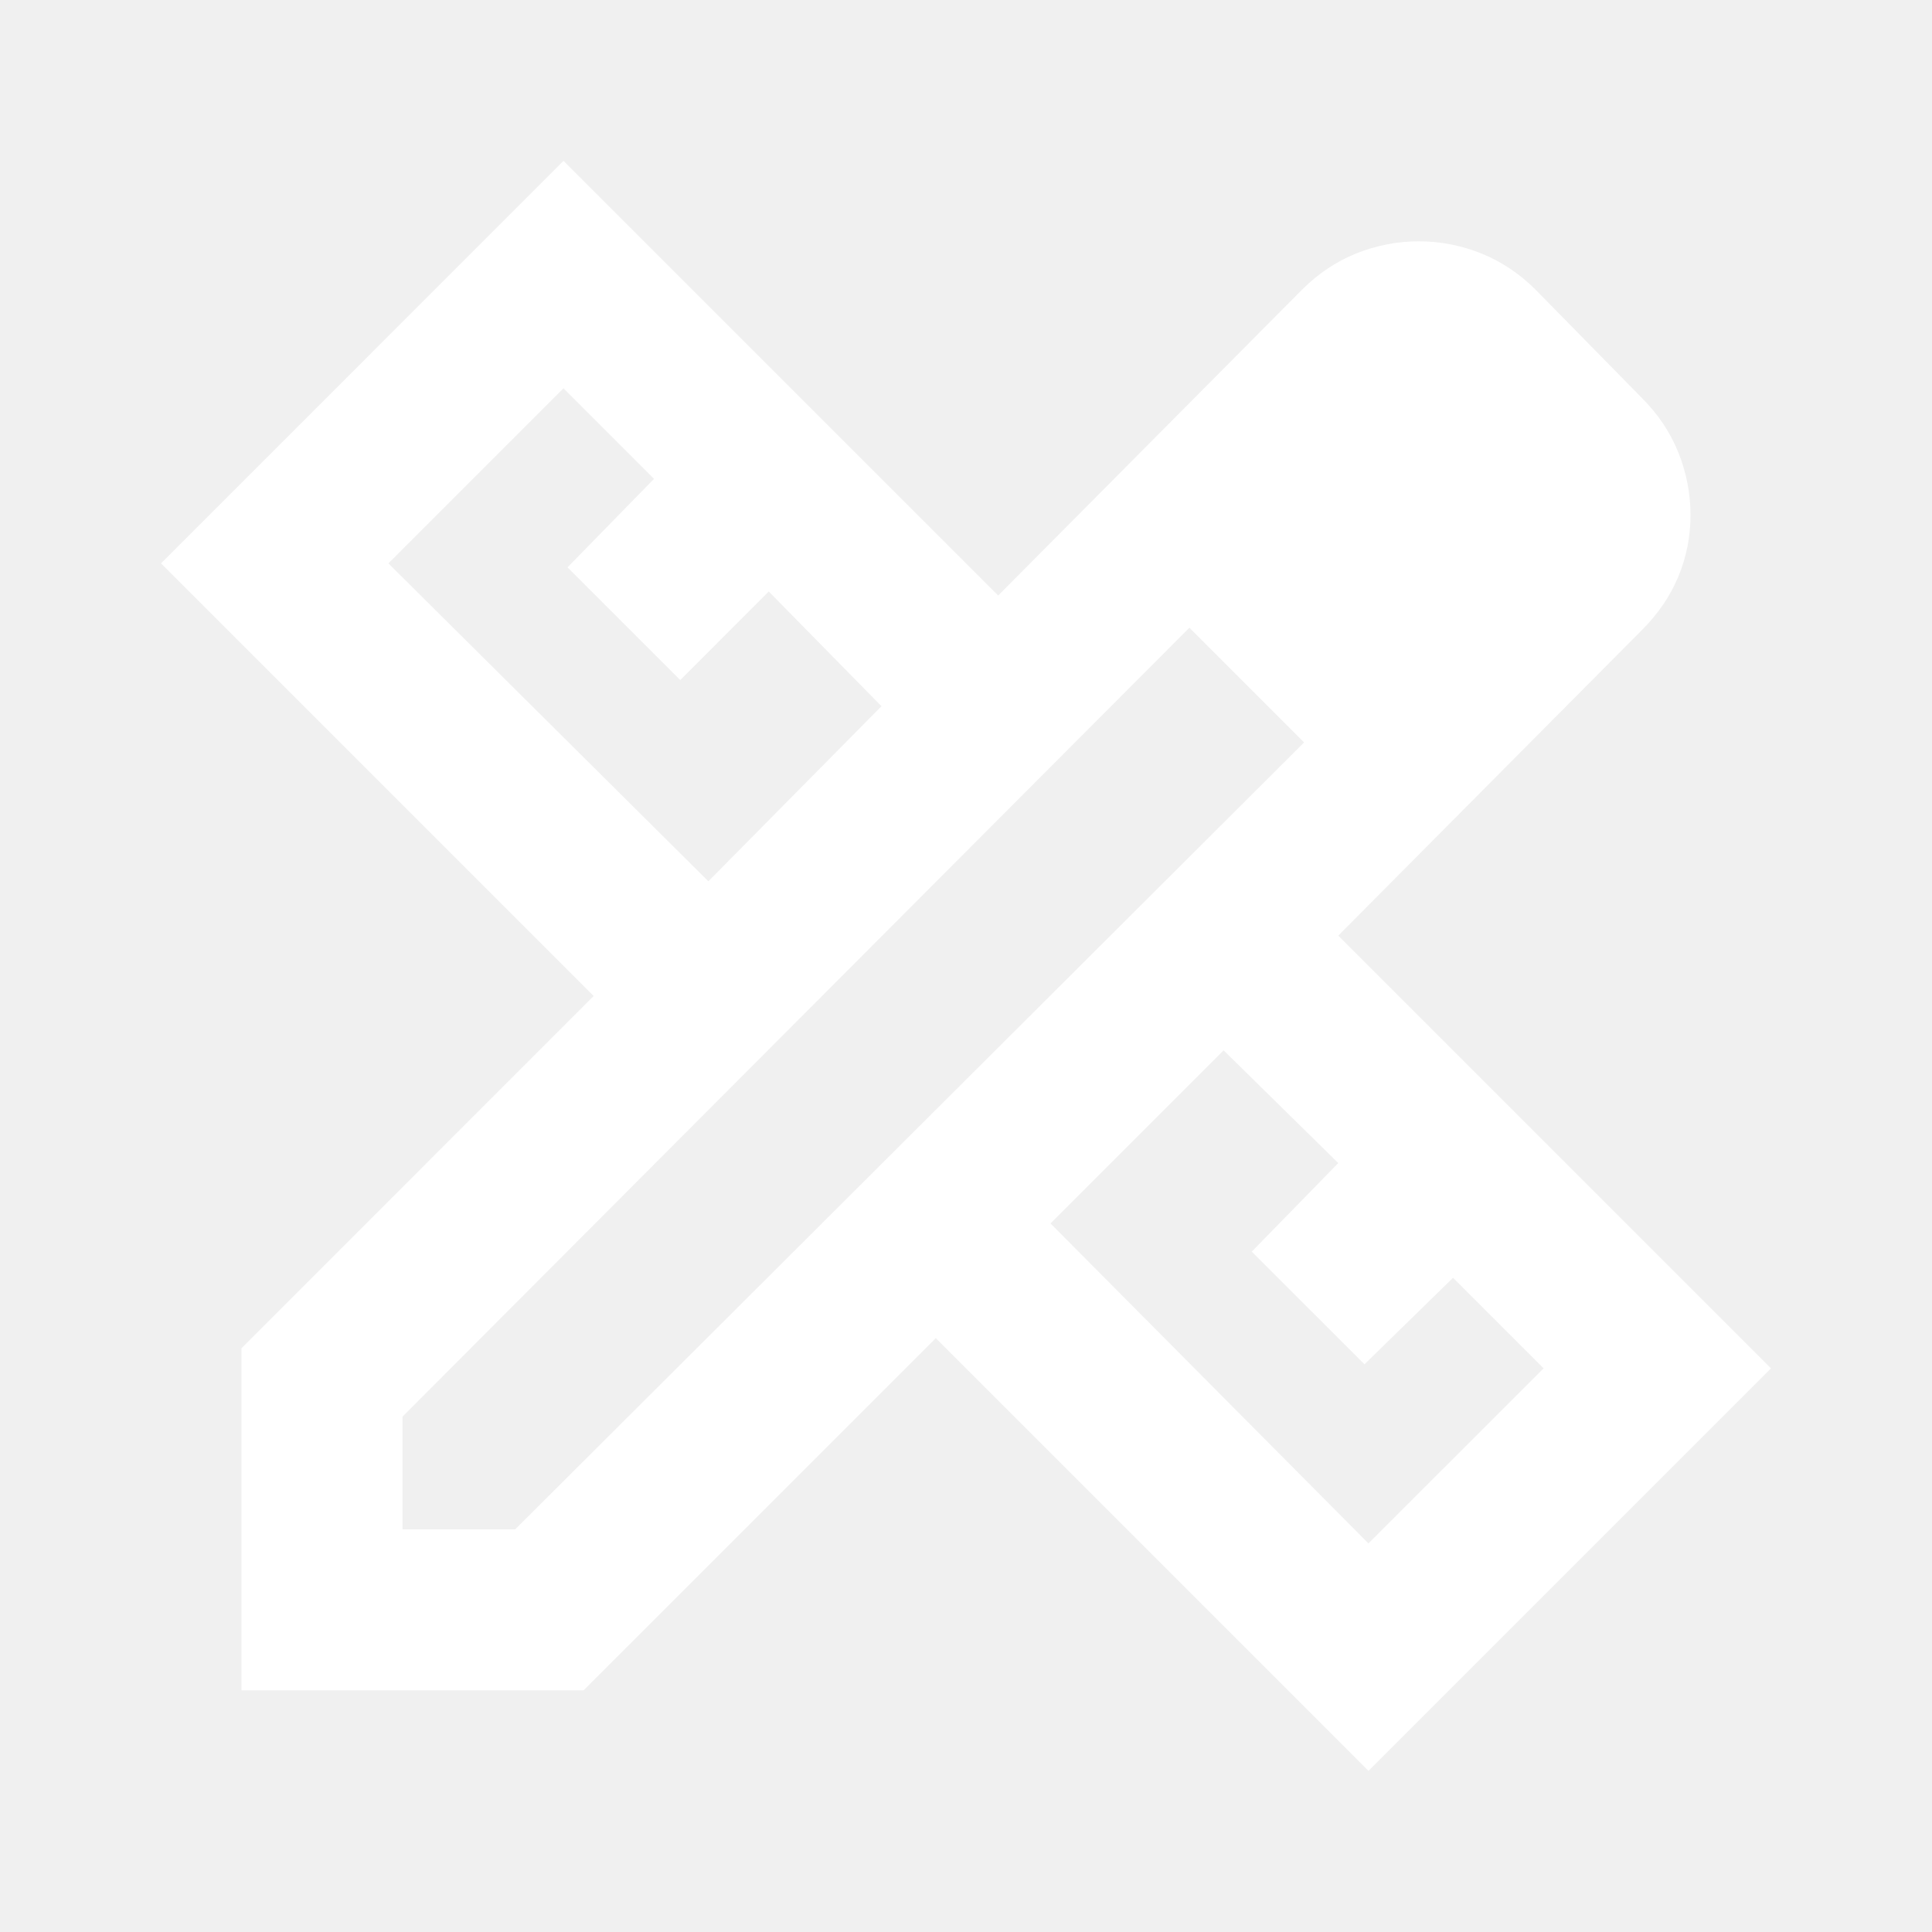
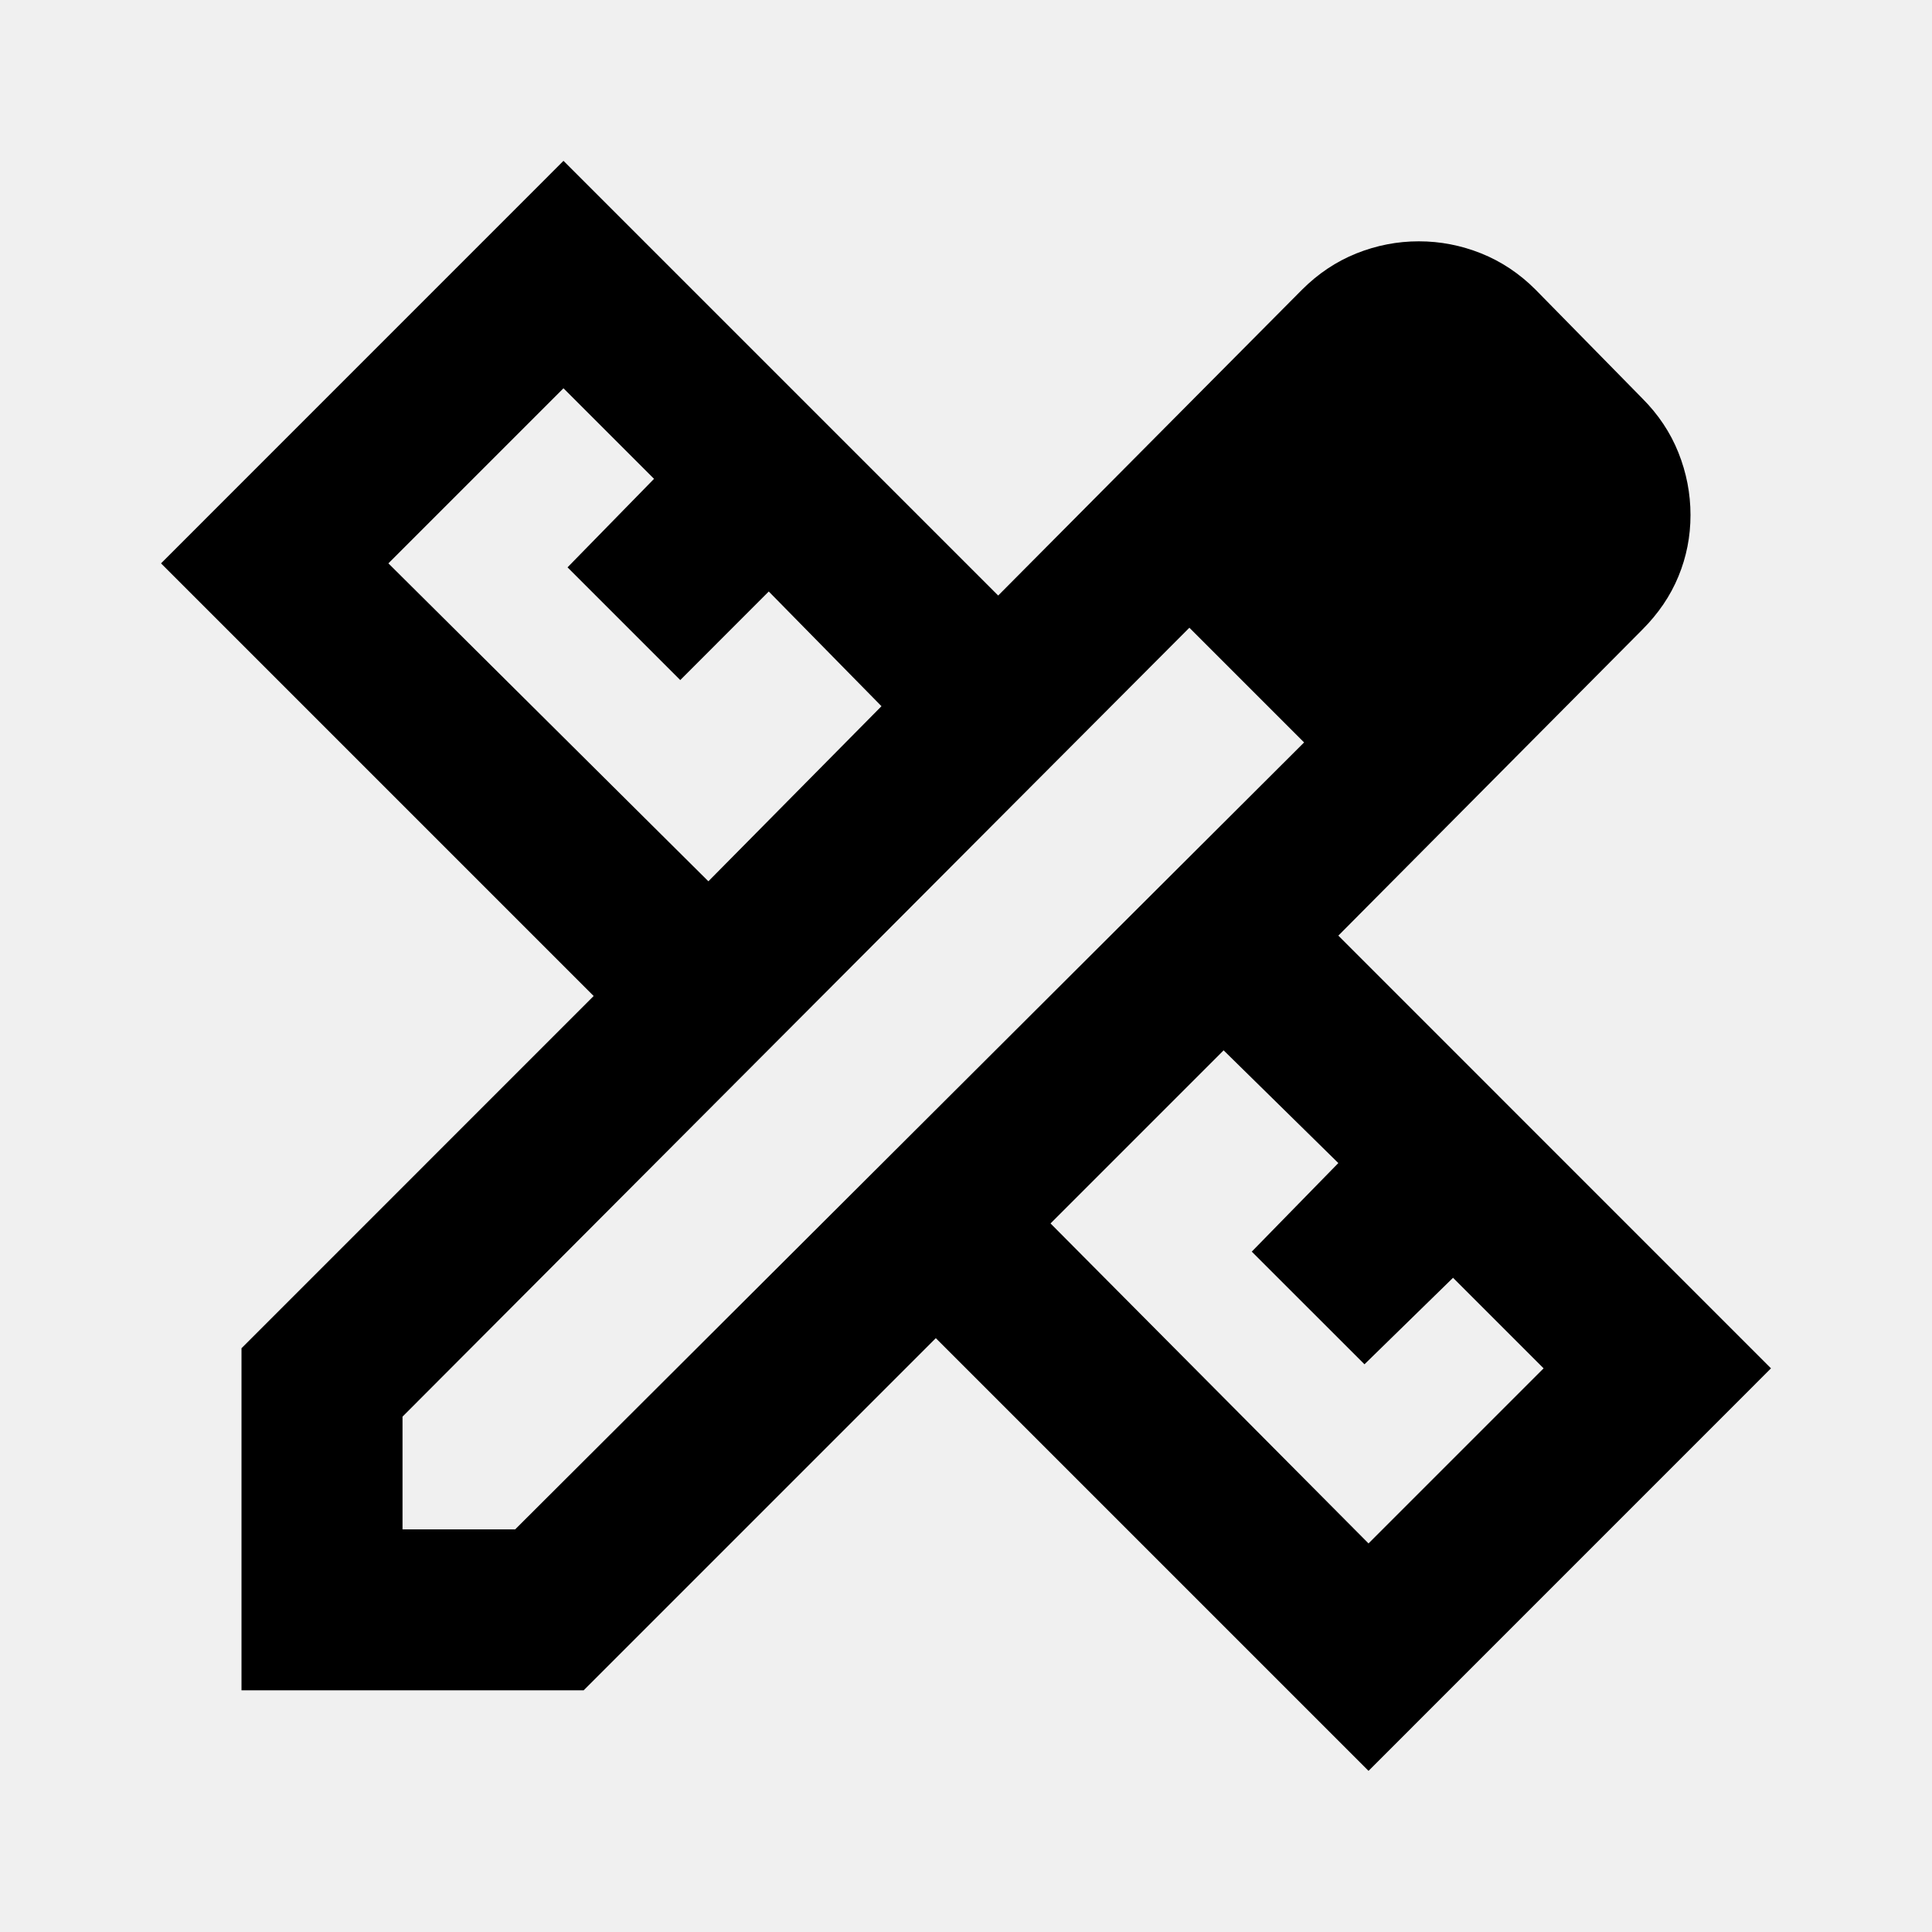
<svg xmlns="http://www.w3.org/2000/svg" width="32" height="32" viewBox="0 0 32 32" fill="none">
-   <g id="design_services">
-     <mask id="mask0_1961_349" style="mask-type:alpha" maskUnits="userSpaceOnUse" x="0" y="0" width="32" height="32">
-       <rect id="Bounding box" width="32" height="32" fill="#D9D9D9" />
-     </mask>
-     <g mask="url(#mask0_1961_349)">
-       <path id="design_services_2" d="M11.733 14.597L14.6 11.697L12.733 9.797L11.267 11.264L9.4 9.397L10.833 7.931L9.333 6.431L6.433 9.331L11.733 14.597ZM22.666 25.564L25.567 22.664L24.067 21.164L22.6 22.597L20.733 20.731L22.166 19.264L20.267 17.397L17.4 20.264L22.666 25.564ZM9.666 27.997H4V22.331L9.833 16.497L2.667 9.331L9.333 2.664L16.533 9.864L21.567 4.797C21.833 4.531 22.133 4.331 22.466 4.197C22.8 4.064 23.144 3.997 23.5 3.997C23.855 3.997 24.2 4.064 24.533 4.197C24.866 4.331 25.166 4.531 25.433 4.797L27.2 6.597C27.466 6.864 27.666 7.164 27.8 7.497C27.933 7.831 28 8.175 28 8.531C28 8.886 27.933 9.225 27.8 9.547C27.666 9.87 27.466 10.164 27.2 10.431L22.166 15.497L29.333 22.664L22.666 29.331L15.5 22.164L9.666 27.997ZM6.667 25.331H8.533L21.6 12.297L19.7 10.397L6.667 23.464V25.331Z" fill="white" />
-     </g>
+   <mask id="mask0_1961_349" style="mask-type:alpha" maskUnits="userSpaceOnUse" x="0" y="0" width="32" height="32">
+     <rect width="32" height="32" fill="#D9D9D9" />
+   </mask>
+   <g mask="url(#mask0_1961_349)">
+     <path d="M11.733 14.597L14.6 11.697L12.733 9.797L11.267 11.264L9.4 9.397L10.833 7.931L9.333 6.431L6.433 9.331L11.733 14.597ZM22.667 25.564L25.567 22.664L24.067 21.164L22.6 22.597L20.733 20.731L22.167 19.264L20.267 17.397L17.4 20.264L22.667 25.564ZM9.667 27.997H4V22.331L9.833 16.497L2.667 9.331L9.333 2.664L16.533 9.864L21.567 4.797C21.833 4.531 22.133 4.331 22.467 4.197C22.8 4.064 23.145 3.997 23.5 3.997C23.856 3.997 24.2 4.064 24.533 4.197C24.867 4.331 25.167 4.531 25.433 4.797L27.2 6.597C27.467 6.864 27.667 7.164 27.8 7.497C27.933 7.831 28 8.175 28 8.531C28 8.886 27.933 9.225 27.8 9.547C27.667 9.87 27.467 10.164 27.2 10.431L22.167 15.497L29.333 22.664L22.667 29.331L15.5 22.164L9.667 27.997ZM6.667 25.331H8.533L21.6 12.297L19.7 10.397L6.667 23.464V25.331Z" fill="black" />
  </g>
</svg>
